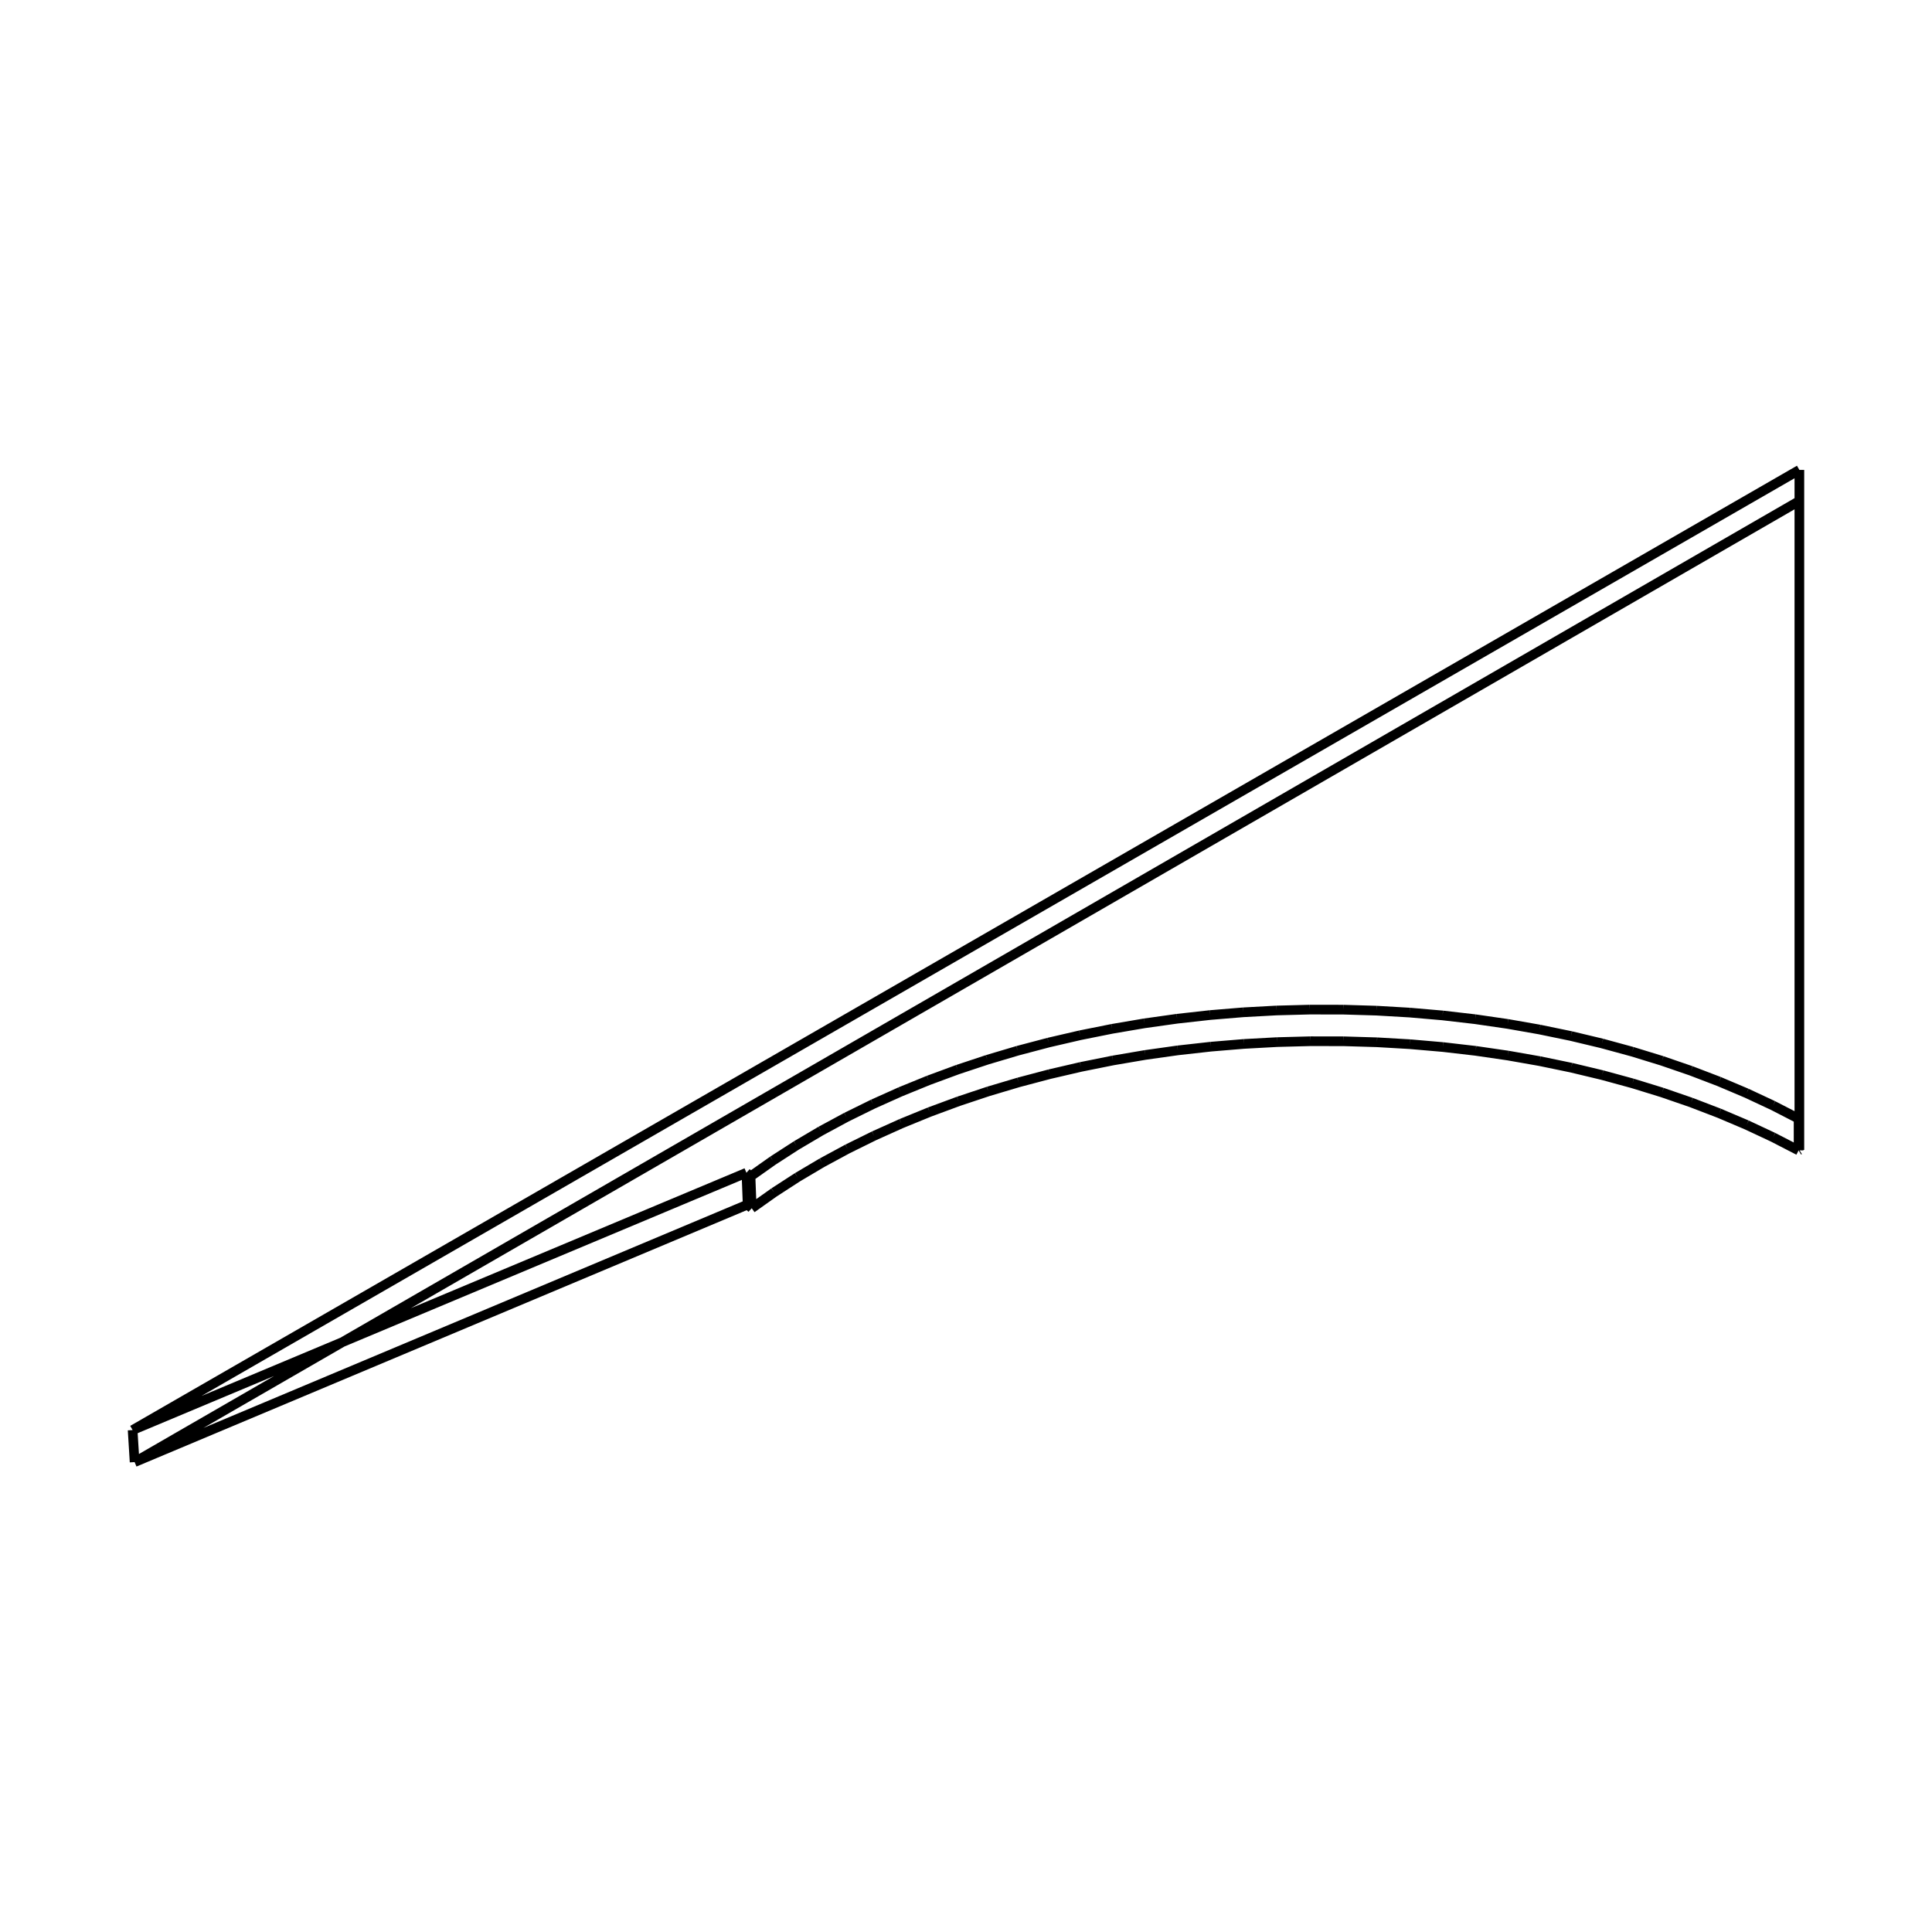
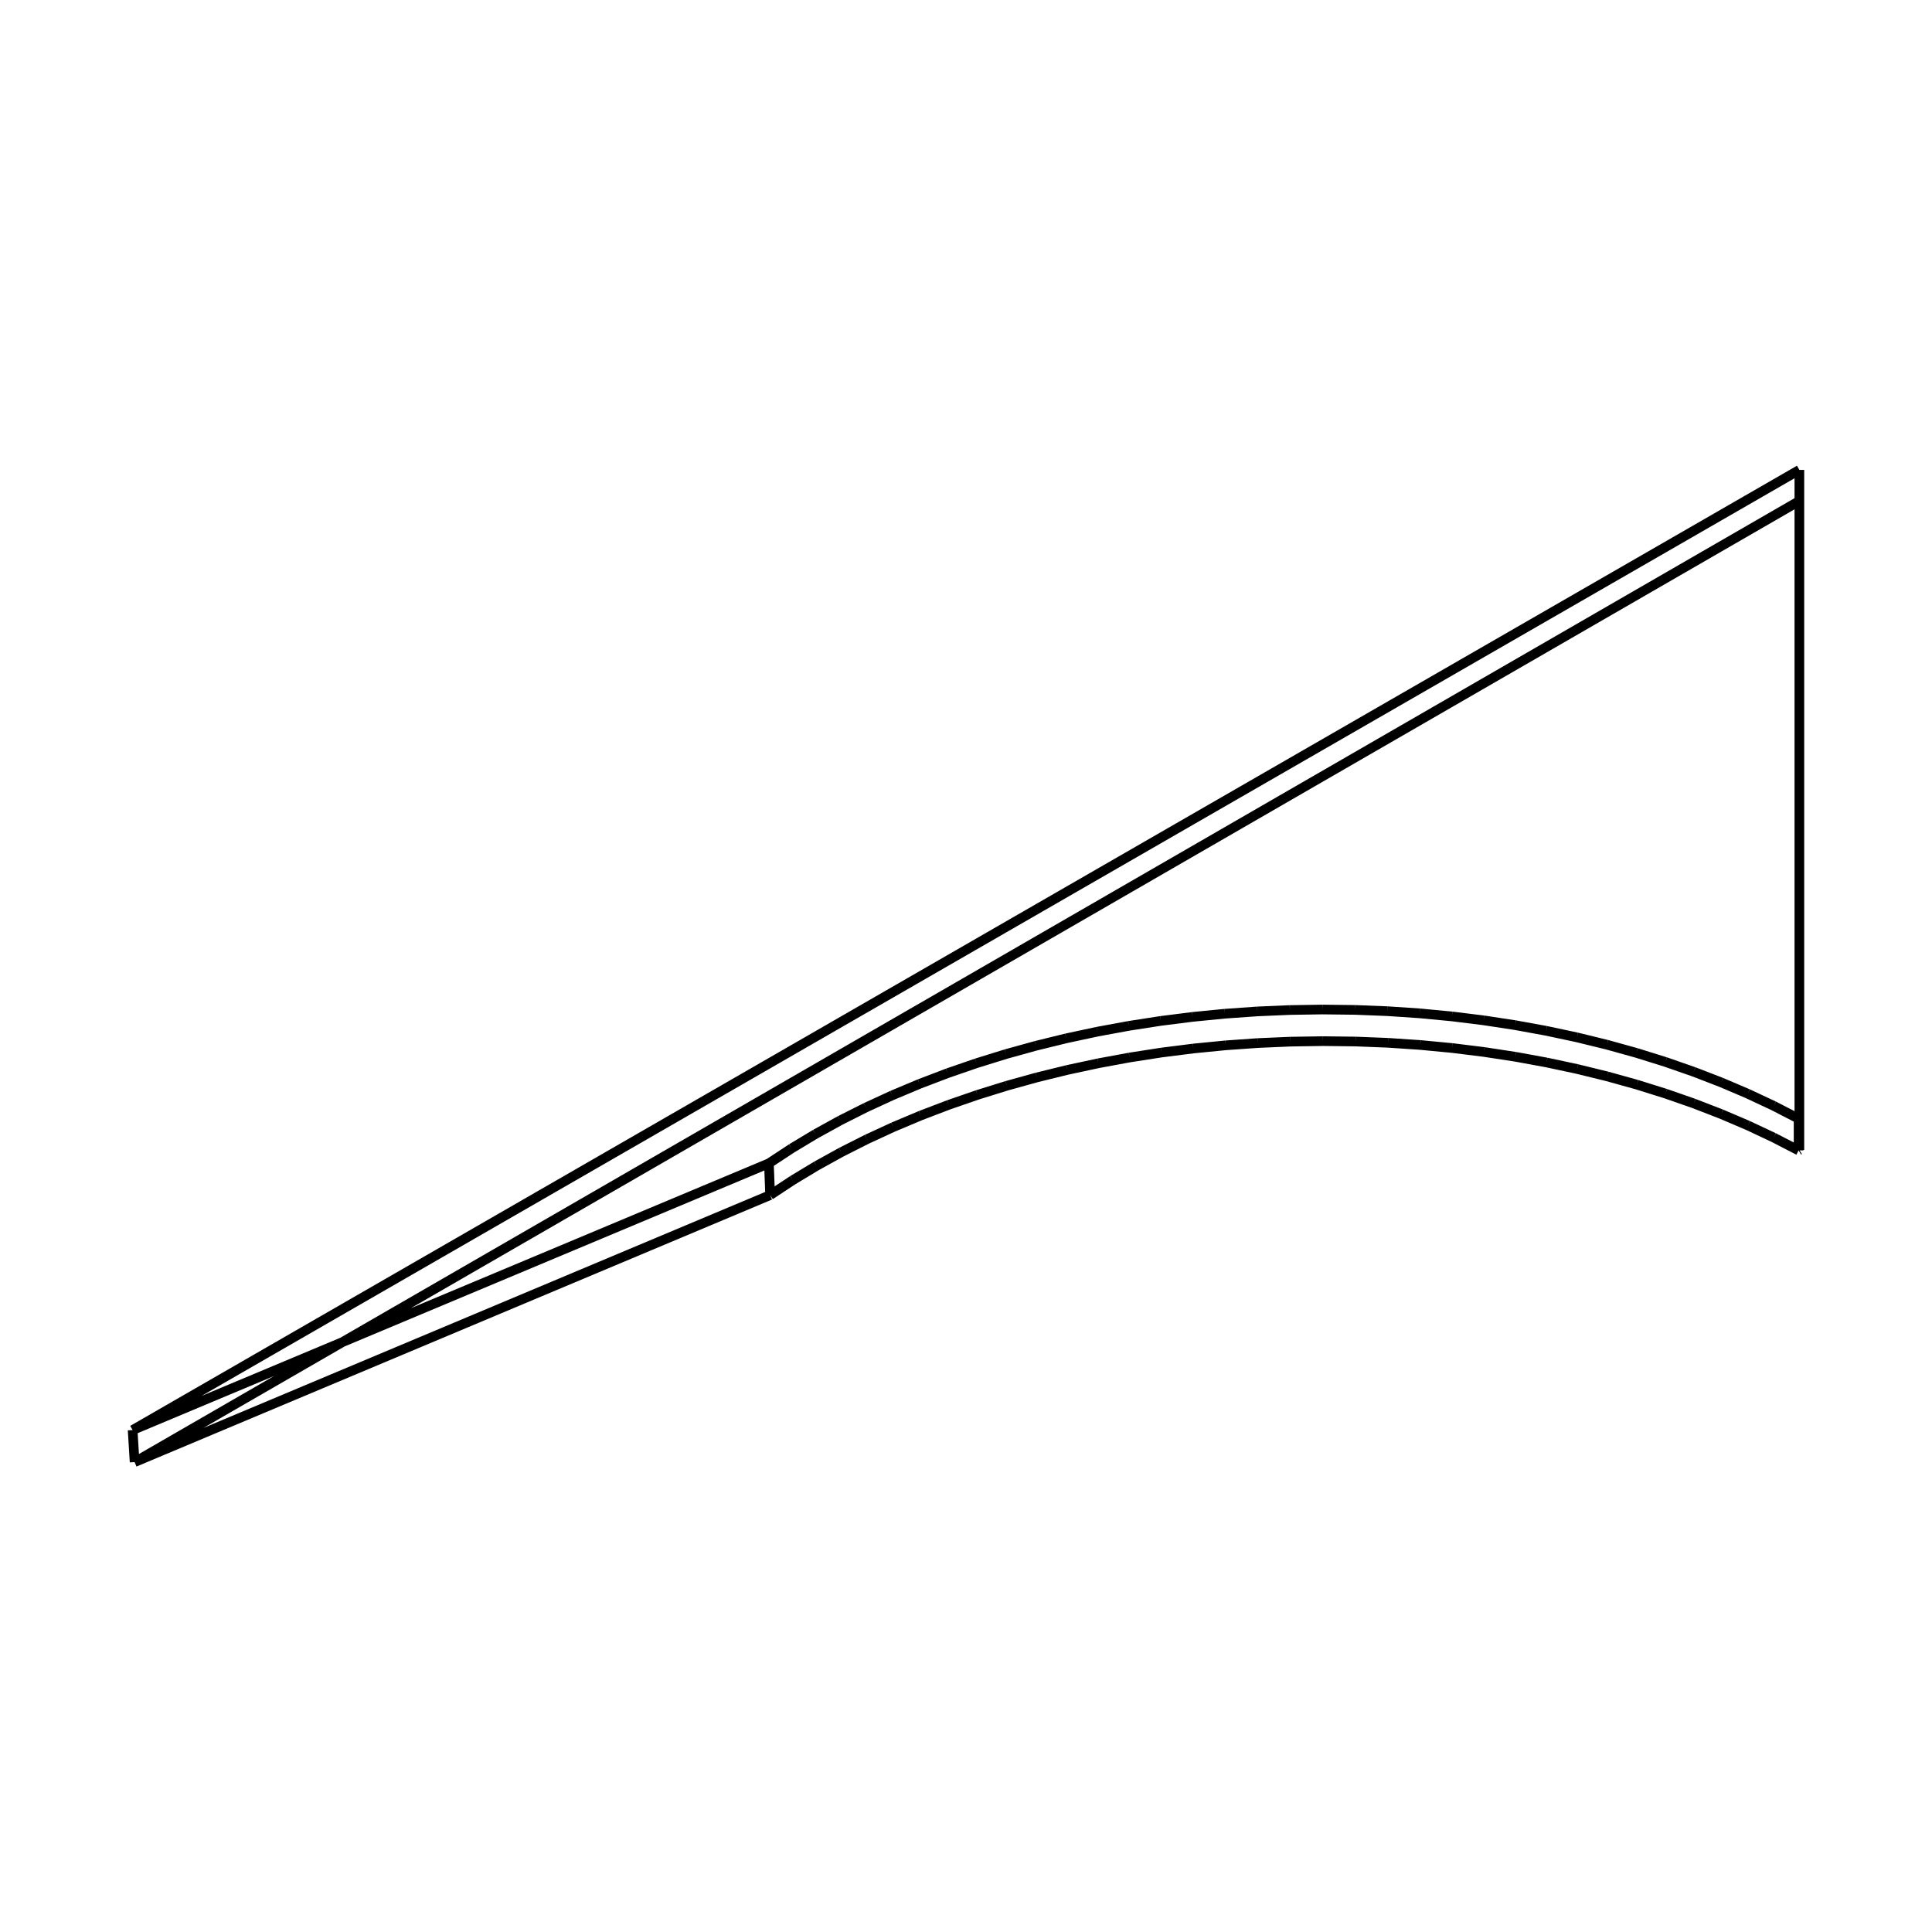
<svg xmlns="http://www.w3.org/2000/svg" viewBox="0 0 800 800">
-   <path d="M745.083,207.43 L745.083,194.576 M55.737,605.424 L54.917,592.157 M745.083,207.43 L55.737,605.424 M745.083,194.576 L54.917,592.157 M745.083,207.43 L745.083,476.164 M745.083,463.024 L745.083,476.164 M745.083,194.576 L745.083,463.024 M309.584,498.775 L55.737,605.424 M309.075,485.613 L54.917,592.157 M309.584,498.775 L309.075,485.613 M745.083,476.164 L744.76,476.359 M744.76,476.359 L734.198,470.914 M734.198,470.914 L723.244,465.784 M723.244,465.784 L711.921,460.977 M711.921,460.977 L700.253,456.504 M700.253,456.504 L688.263,452.371 M688.263,452.371 L675.978,448.588 M675.978,448.588 L663.422,445.161 M663.422,445.161 L650.622,442.096 M650.622,442.096 L637.603,439.399 M637.603,439.399 L624.393,437.075 M624.393,437.075 L611.017,435.128 M611.017,435.128 L597.504,433.561 M597.504,433.561 L583.88,432.379 M583.88,432.379 L570.172,431.582 M570.172,431.582 L556.409,431.172 M556.409,431.172 L542.618,431.15 M542.618,431.15 L528.826,431.516 M528.826,431.516 L515.062,432.269 M515.062,432.269 L501.352,433.409 M501.352,433.409 L487.725,434.932 M487.725,434.932 L474.208,436.836 M474.208,436.836 L460.828,439.117 M460.828,439.117 L447.613,441.772 M447.613,441.772 L434.589,444.796 M434.589,444.796 L421.783,448.183 M421.783,448.183 L409.221,451.926 M409.221,451.926 L396.929,456.02 M396.929,456.02 L384.932,460.455 M384.932,460.455 L373.257,465.224 M373.257,465.224 L361.927,470.319 M361.927,470.319 L350.966,475.729 M350.966,475.729 L340.398,481.444 M340.398,481.444 L330.246,487.453 M330.246,487.453 L320.532,493.744 M320.532,493.744 L311.278,500.307 M311.278,500.307 L309.584,498.775 M745.083,463.024 L744.759,463.219 M310.771,487.143 L320.037,480.587 M320.037,480.587 L329.762,474.302 M329.762,474.302 L339.927,468.299 M339.927,468.299 L350.507,462.59 M350.507,462.59 L361.481,457.185 M361.481,457.185 L372.825,452.096 M372.825,452.096 L384.514,447.331 M384.514,447.331 L396.525,442.9 M396.525,442.9 L408.831,438.811 M408.831,438.811 L421.408,435.072 M421.408,435.072 L434.229,431.689 M434.229,431.689 L447.269,428.668 M447.269,428.668 L460.499,426.016 M460.499,426.016 L473.895,423.736 M473.895,423.736 L487.428,421.834 M487.428,421.834 L501.07,420.313 M501.07,420.313 L514.796,419.175 M514.796,419.175 L528.576,418.422 M528.576,418.422 L542.384,418.057 M542.384,418.057 L556.191,418.078 M556.191,418.078 L569.97,418.488 M569.97,418.488 L583.693,419.284 M583.693,419.284 L597.333,420.465 M597.333,420.465 L610.862,422.03 M610.862,422.03 L624.253,423.975 M624.253,423.975 L637.479,426.297 M637.479,426.297 L650.512,428.991 M650.512,428.991 L663.327,432.053 M663.327,432.053 L675.898,435.476 M675.898,435.476 L688.197,439.256 M688.197,439.256 L700.201,443.384 M700.201,443.384 L711.883,447.853 M711.883,447.853 L723.219,452.655 M723.219,452.655 L734.186,457.78 M734.186,457.78 L744.759,463.219 M310.771,487.143 L309.075,485.613 M744.759,463.219 L744.76,476.359 M310.771,487.143 L311.278,500.307" stroke="black" stroke-width="4" fill="red" />
+   <path d="M745.083,207.43 L745.083,194.576 M55.737,605.424 L54.917,592.157 M745.083,207.43 L55.737,605.424 M745.083,194.576 L54.917,592.157 M745.083,207.43 L745.083,476.164 M745.083,463.024 L745.083,476.164 M745.083,194.576 L745.083,463.024 M318.892,494.865 L55.737,605.424 M54.917,592.157 L318.394,481.707 M318.394,481.707 L318.892,494.865 M745.083,476.164 L744.76,476.359 M744.76,476.359 L734.452,471.039 M734.452,471.039 L723.77,466.019 M723.77,466.019 L712.735,461.307 M712.735,461.307 L701.369,456.912 M701.369,456.912 L689.694,452.841 M689.694,452.841 L677.735,449.102 M677.735,449.102 L665.515,445.702 M665.515,445.702 L653.057,442.647 M653.057,442.647 L640.386,439.941 M640.386,439.941 L627.527,437.589 M627.527,437.589 L614.505,435.597 M614.505,435.597 L601.345,433.966 M601.345,433.966 L588.071,432.701 M588.071,432.701 L574.71,431.802 M574.71,431.802 L561.288,431.273 M561.288,431.273 L547.829,431.113 M547.829,431.113 L534.36,431.323 M534.36,431.323 L520.906,431.902 M520.906,431.902 L507.493,432.85 M507.493,432.85 L494.148,434.165 M494.148,434.165 L480.895,435.844 M480.895,435.844 L467.759,437.885 M467.759,437.885 L454.767,440.285 M454.767,440.285 L441.944,443.038 M441.944,443.038 L429.314,446.14 M429.314,446.14 L416.901,449.586 M416.901,449.586 L404.732,453.37 M404.732,453.37 L392.828,457.485 M392.828,457.485 L381.215,461.923 M381.215,461.923 L369.915,466.677 M369.915,466.677 L358.951,471.739 M358.951,471.739 L348.345,477.098 M348.345,477.098 L338.119,482.746 M338.119,482.746 L328.295,488.672 M328.295,488.672 L318.892,494.865 M745.083,463.024 L744.759,463.219 M318.394,481.707 L327.808,475.52 M327.808,475.52 L337.645,469.6 M337.645,469.6 L347.883,463.958 M347.883,463.958 L358.502,458.604 M358.502,458.604 L369.479,453.547 M369.479,453.547 L380.792,448.798 M380.792,448.798 L392.42,444.364 M392.42,444.364 L404.337,440.254 M404.337,440.254 L416.521,436.474 M416.521,436.474 L428.948,433.031 M428.948,433.031 L441.593,429.932 M441.593,429.932 L454.431,427.182 M454.431,427.182 L467.438,424.785 M467.438,424.785 L480.589,422.746 M480.589,422.746 L493.858,421.068 M493.858,421.068 L507.219,419.755 M507.219,419.755 L520.647,418.808 M520.647,418.808 L534.116,418.229 M534.116,418.229 L547.601,418.019 M547.601,418.019 L561.075,418.179 M561.075,418.179 L574.514,418.708 M574.514,418.708 L587.89,419.606 M587.89,419.606 L601.179,420.87 M601.179,420.87 L614.354,422.499 M614.354,422.499 L627.392,424.489 M627.392,424.489 L640.265,426.838 M640.265,426.838 L652.95,429.541 M652.95,429.541 L665.423,432.594 M665.423,432.594 L677.657,435.99 M677.657,435.99 L689.63,439.725 M689.63,439.725 L701.318,443.792 M701.318,443.792 L712.697,448.182 M712.697,448.182 L723.745,452.89 M723.745,452.89 L734.44,457.905 M734.44,457.905 L744.759,463.219 M744.759,463.219 L744.76,476.359" stroke="black" stroke-width="4" fill="red" />
</svg>
